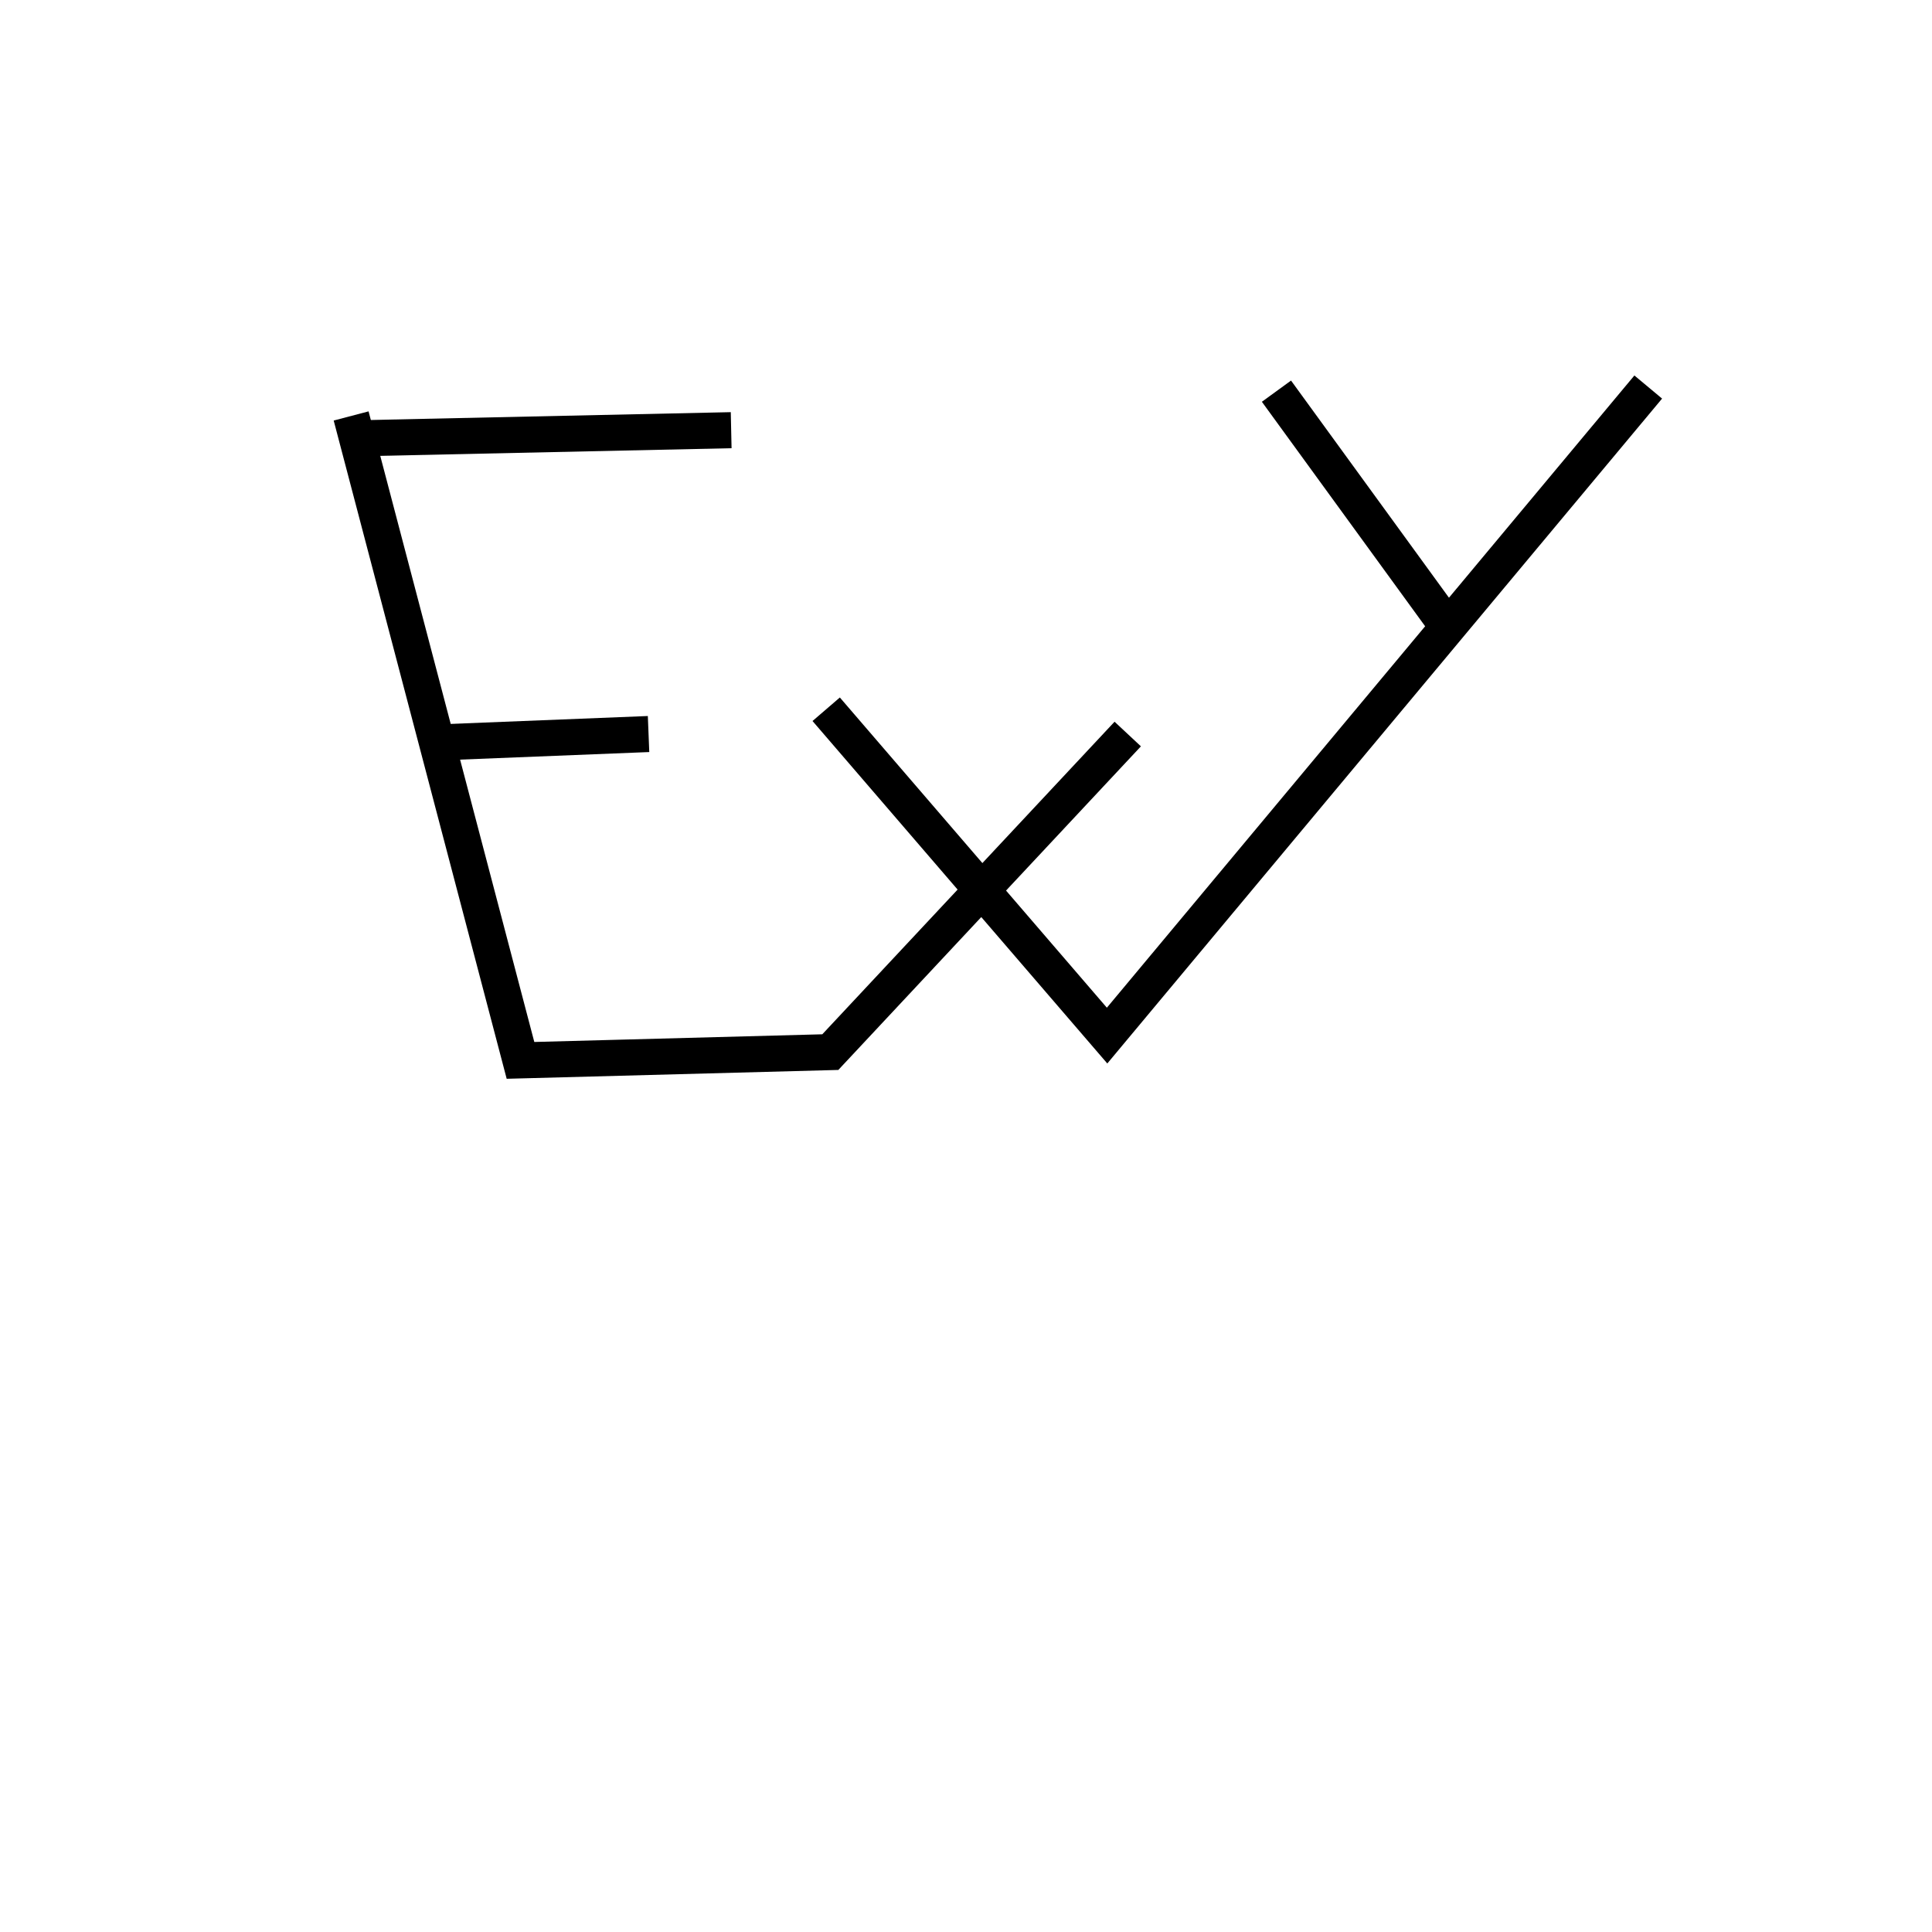
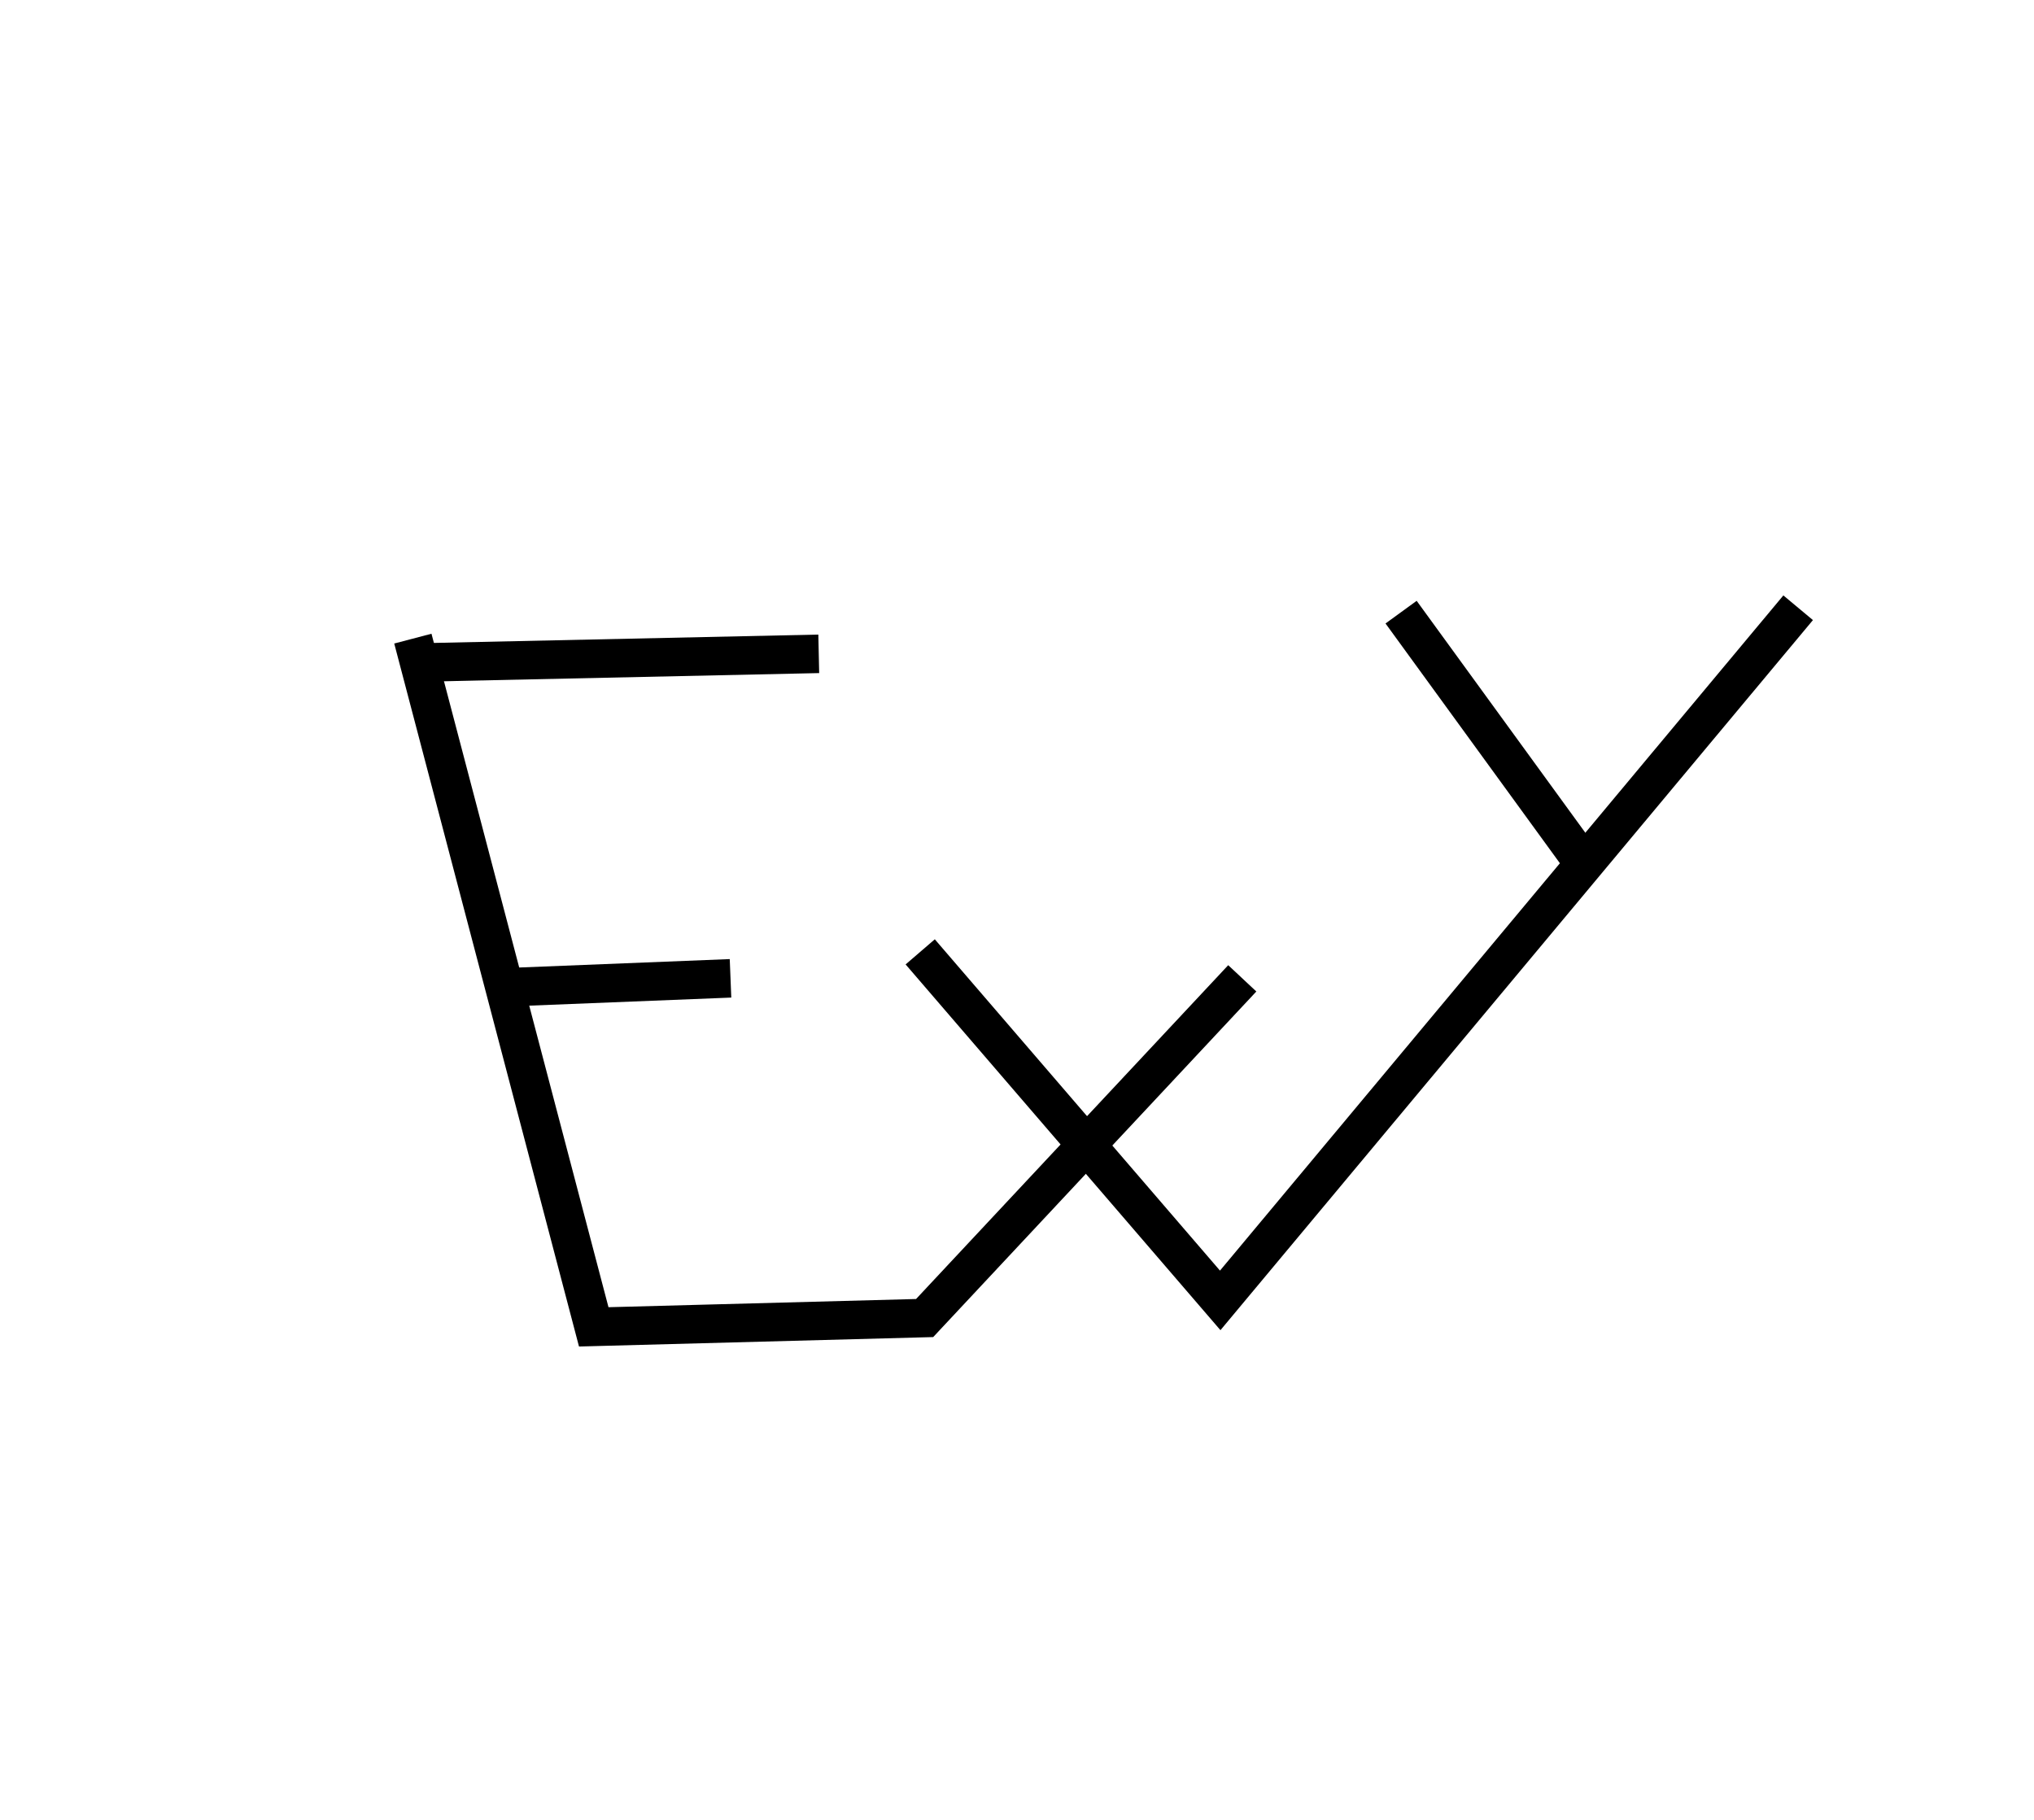
- <svg xmlns="http://www.w3.org/2000/svg" xmlns:ns1="http://www.openswatchbook.org/uri/2009/osb" width="1000mm" height="1000mm" viewBox="0 0 1000 1000" version="1.1" id="svg8">
+ <svg xmlns="http://www.w3.org/2000/svg" xmlns:ns1="http://www.openswatchbook.org/uri/2009/osb" width="152mm" height="136mm" viewBox="0 0 152 136" version="1.1" id="svg8">
  <defs id="defs2">
    <linearGradient id="linearGradient6076" ns1:paint="solid">
      <stop style="stop-color:#d82727;stop-opacity:1;" offset="0" id="stop6074" />
    </linearGradient>
  </defs>
-   <g id="layer1" transform="translate(0,703)">
-     <path style="fill:none;stroke:#000000;stroke-width:18.665;stroke-linecap:butt;stroke-linejoin:miter;stroke-opacity:1;stroke-miterlimit:4;stroke-dasharray:none;fill-opacity:1;fill-rule:evenodd" d="m 181.743,-487.703 87.664,333.552 160.362,-4.276 153.947,-164.638" id="path3699" />
-     <path style="fill:none;fill-opacity:1;fill-rule:evenodd;stroke:#000000;stroke-width:18.665;stroke-linecap:butt;stroke-linejoin:miter;stroke-miterlimit:4;stroke-dasharray:none;stroke-opacity:1" d="m 181.743,-476.062 196.71,-4.276" id="path3701" />
-     <path style="fill:none;stroke:#000000;stroke-width:18.665;stroke-linecap:butt;stroke-linejoin:miter;stroke-opacity:1;stroke-miterlimit:4;stroke-dasharray:none;fill-opacity:1;fill-rule:evenodd" d="m 427.631,-335.894 145.395,168.914 280.098,-335.691" id="path3703" />
-     <path style="fill:none;stroke:#000000;stroke-width:18.665;stroke-linecap:butt;stroke-linejoin:miter;stroke-opacity:1;stroke-miterlimit:4;stroke-dasharray:none;fill-opacity:1;fill-rule:evenodd" d="M 746.217,-382.934 660.69,-500.532" id="path3705" />
-     <path style="fill:none;stroke:#000000;stroke-width:18.665;stroke-linecap:butt;stroke-linejoin:miter;stroke-opacity:1;stroke-miterlimit:4;stroke-dasharray:none;fill-opacity:1;fill-rule:evenodd" d="m 228.783,-318.789 106.908,-4.276" id="path4512" />
+   <g id="layer1" transform="translate(0,-161)">
+     <path style="fill:none;fill-opacity:1;fill-rule:evenodd;stroke:#000000;stroke-width:2.878;stroke-linecap:butt;stroke-linejoin:miter;stroke-miterlimit:4;stroke-dasharray:none;stroke-opacity:1" d="m 30.853,208.725 13.517,51.432 24.727,-0.659 23.738,-25.386" id="path3699" />
+     <path style="fill:none;fill-opacity:1;fill-rule:evenodd;stroke:#000000;stroke-width:2.878;stroke-linecap:butt;stroke-linejoin:miter;stroke-miterlimit:4;stroke-dasharray:none;stroke-opacity:1" d="m 30.853,210.52 30.332,-0.659" id="path3701" />
+     <path style="fill:none;fill-opacity:1;fill-rule:evenodd;stroke:#000000;stroke-width:2.878;stroke-linecap:butt;stroke-linejoin:miter;stroke-miterlimit:4;stroke-dasharray:none;stroke-opacity:1" d="m 68.767,232.133 22.419,26.046 43.189,-51.761" id="path3703" />
+     <path style="fill:none;fill-opacity:1;fill-rule:evenodd;stroke:#000000;stroke-width:2.878;stroke-linecap:butt;stroke-linejoin:miter;stroke-miterlimit:4;stroke-dasharray:none;stroke-opacity:1" d="M 117.891,224.879 104.703,206.746" id="path3705" />
+     <path style="fill:none;fill-opacity:1;fill-rule:evenodd;stroke:#000000;stroke-width:2.878;stroke-linecap:butt;stroke-linejoin:miter;stroke-miterlimit:4;stroke-dasharray:none;stroke-opacity:1" d="m 38.106,234.77 16.485,-0.659" id="path4512" />
  </g>
</svg>
